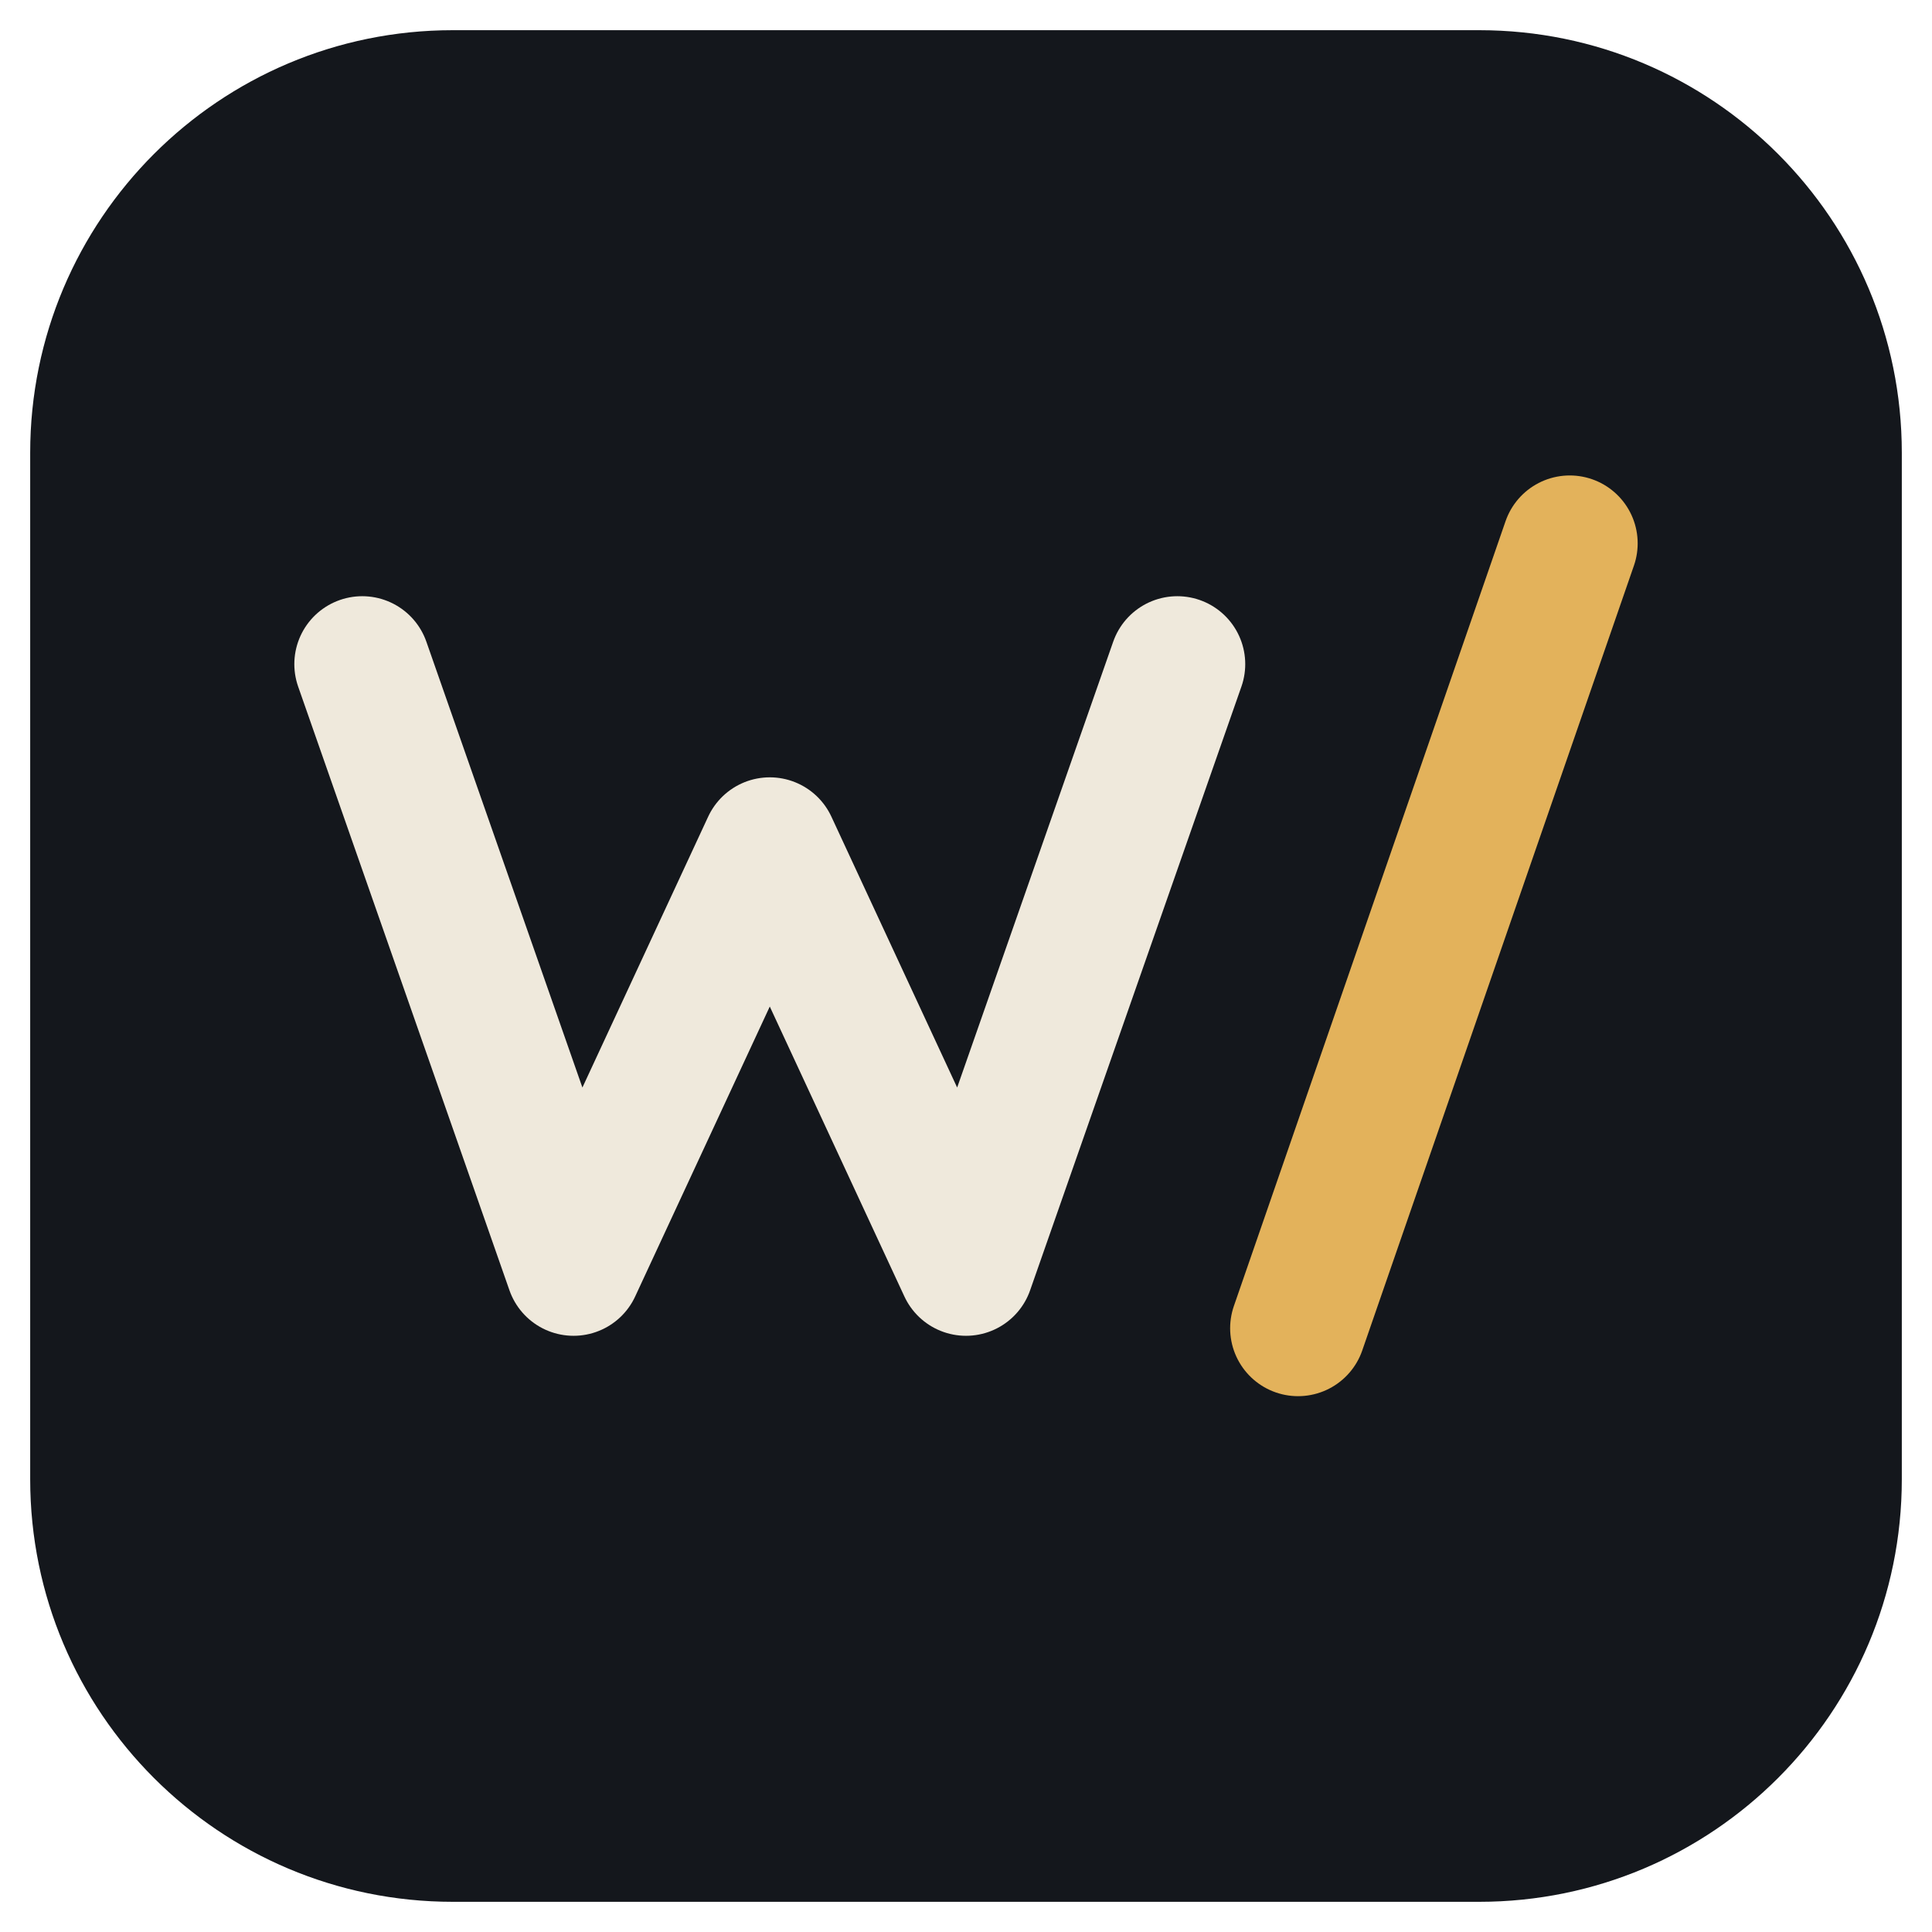
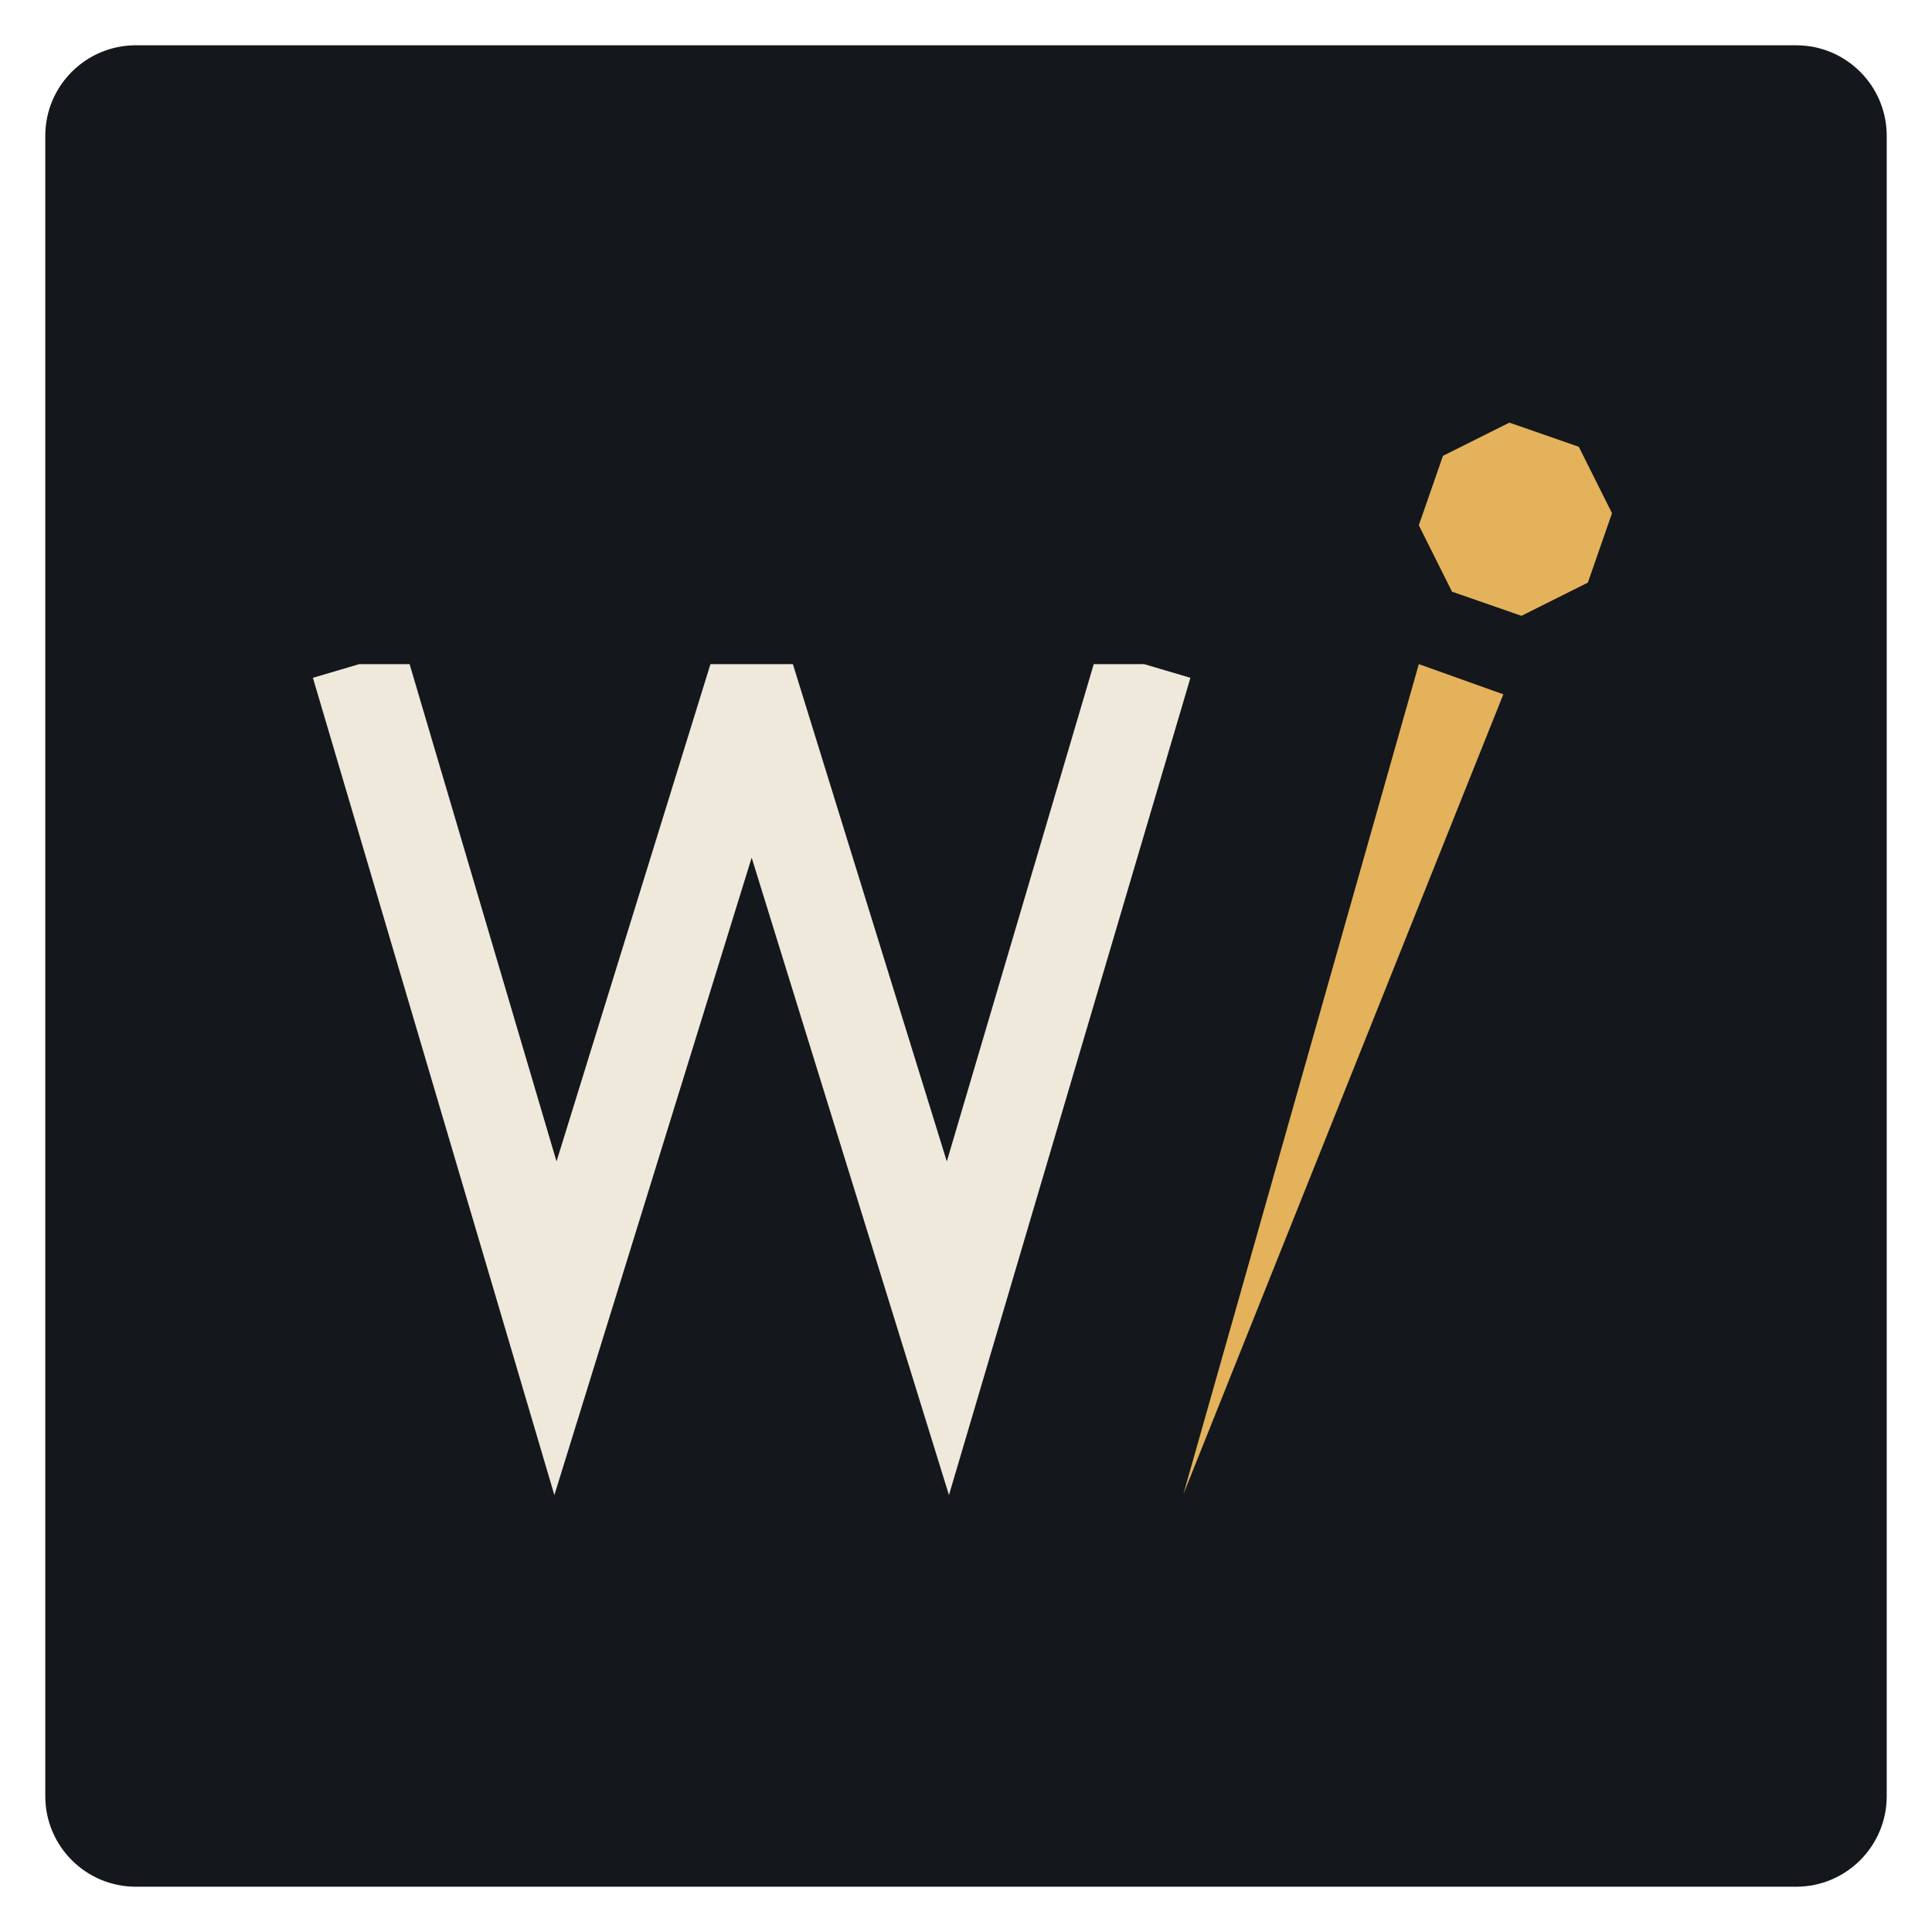
<svg xmlns="http://www.w3.org/2000/svg" viewBox="0 0 64 64" role="img" aria-label="Build with Carlyto — monogram">
-   <rect x="1" y="1" width="62" height="62" rx="14" fill="#14171C" />
-   <path d="M12 22 L19 42 L25.5 28 L32 42 L39 22" fill="none" stroke="#EFE9DC" stroke-width="4.5" stroke-linecap="round" stroke-linejoin="round" />
-   <path d="M43 44 L52 18" fill="none" stroke="#E3B25B" stroke-width="4.5" stroke-linecap="round" />
+   <rect x="1.5" y="1.5" width="61" height="61" rx="3" fill="#14171C" />
+   <g transform="translate(-1.6,1)">
+     <clipPath id="mk1">
+       <rect x="0" y="21" width="64" height="43" />
+     </clipPath>
+     <path d="M13.5 21 L20 43 L26.5 22 L33 43 L39.5 21" fill="none" stroke="#EFE9DC" stroke-width="3.2" stroke-linecap="butt" stroke-linejoin="miter" stroke-miterlimit="12" clip-path="url(#mk1)" />
+     <path d="M40.8 48.5 L48.6 21.0 L51.4 22.0 Z" fill="#E3B25B" />
+     <path d="M53.9,13.8 L55.0,16.0 L54.2,18.3 L52.0,19.4 L49.7,18.6 L48.6,16.4 L49.4,14.1 L51.6,13.0 Z" fill="#E3B25B" />
+   </g>
</svg>
